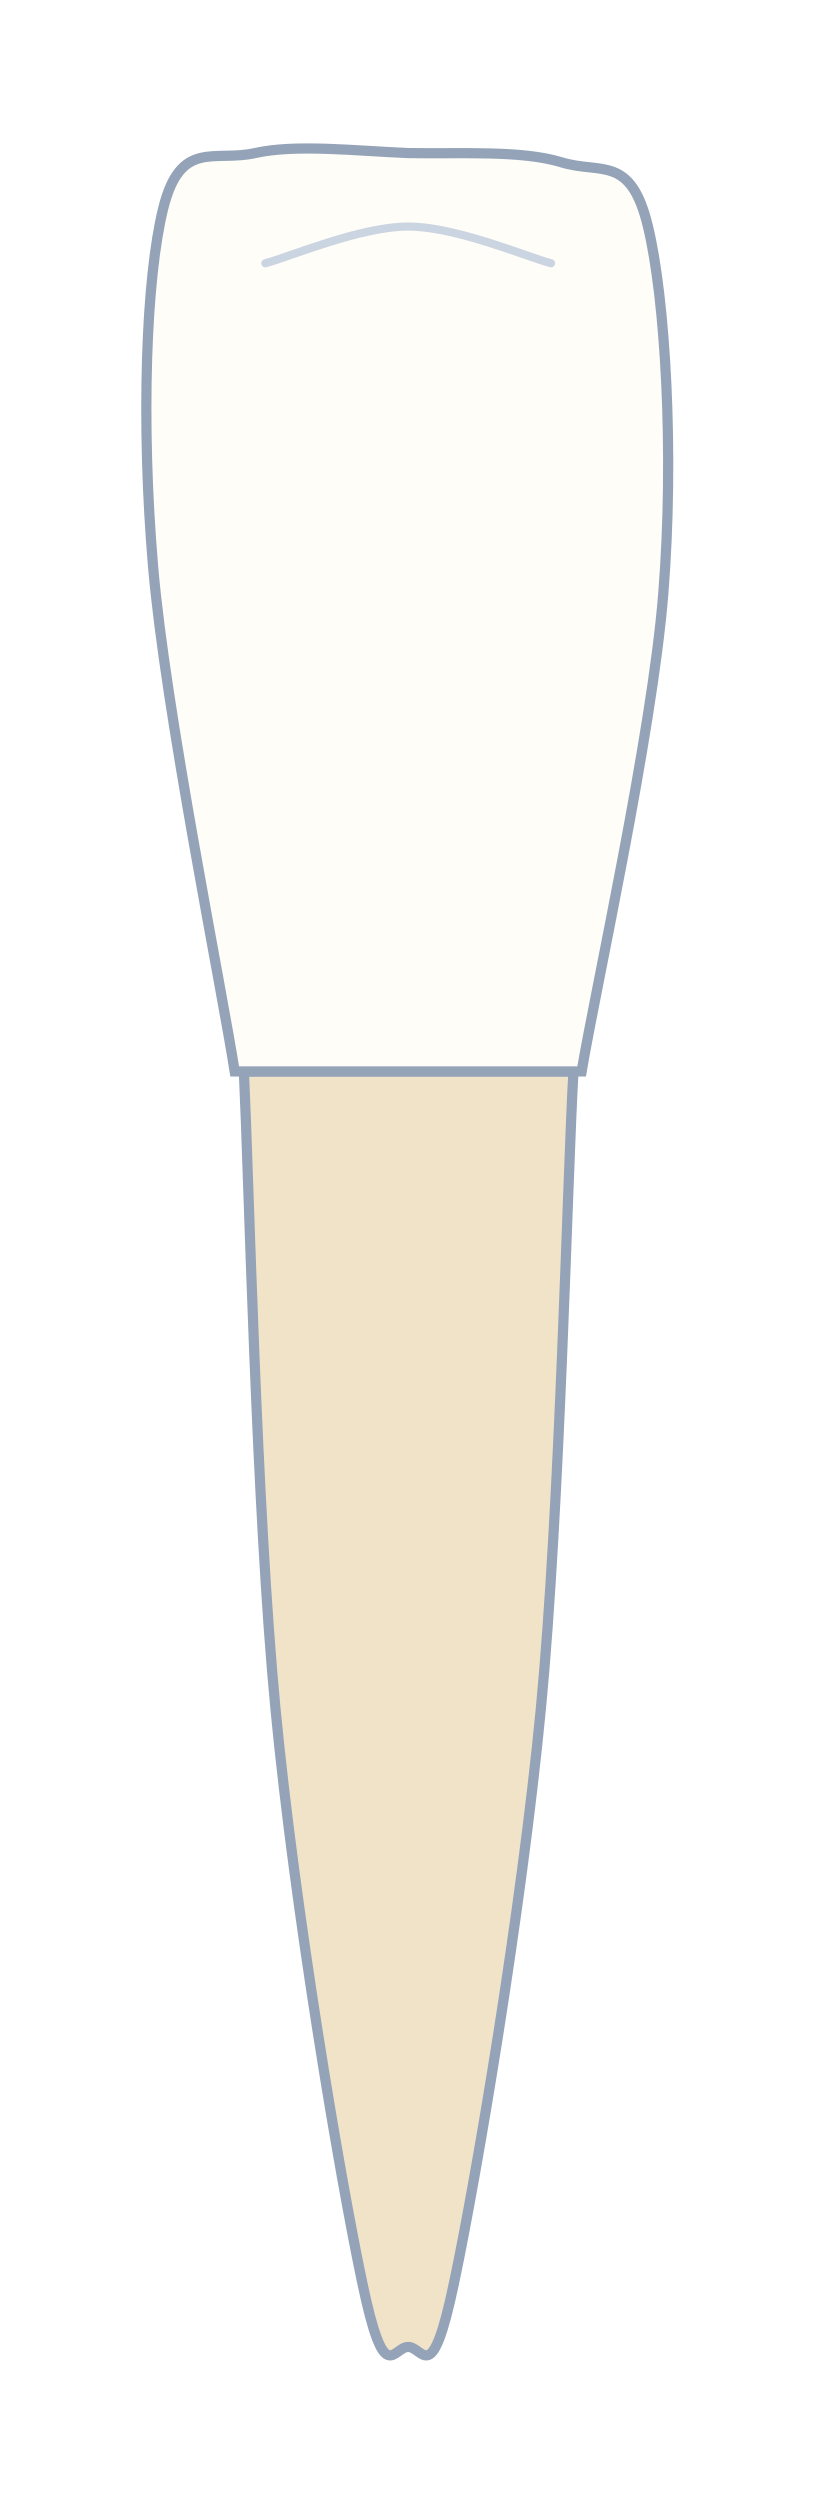
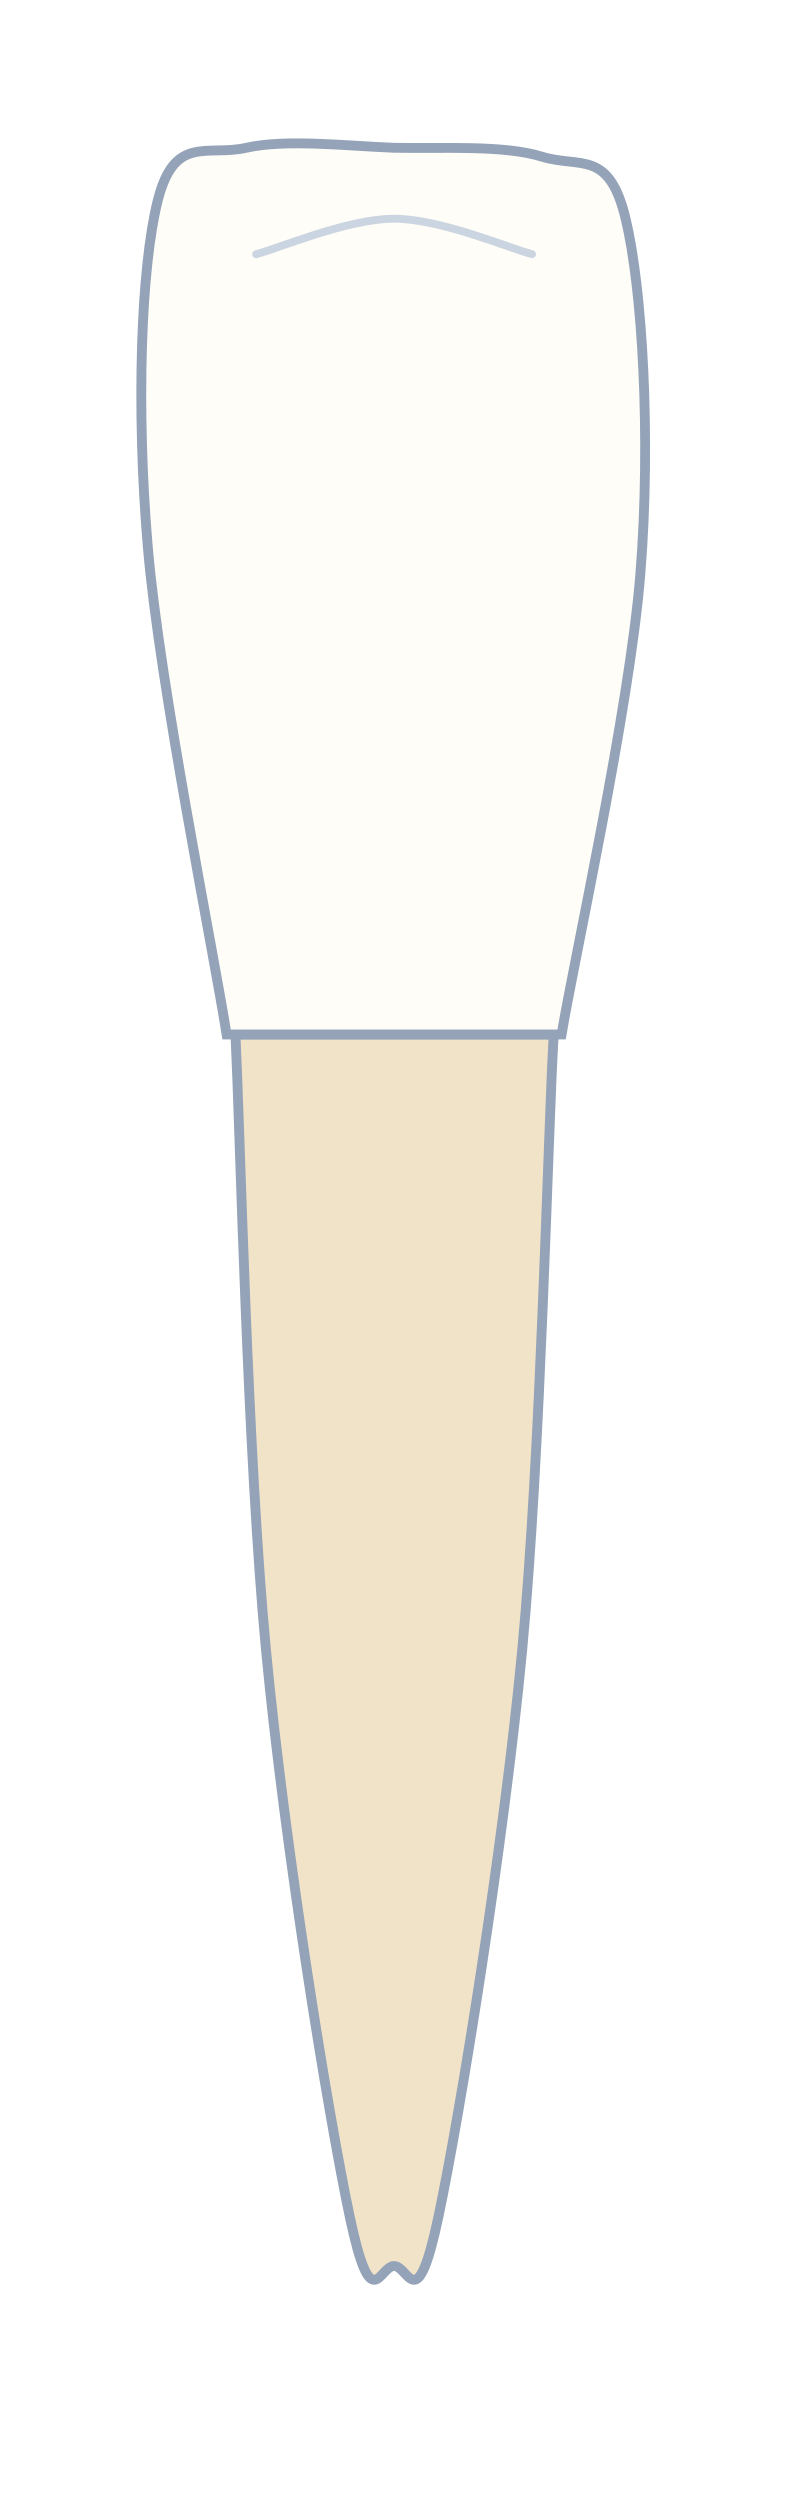
- <svg xmlns="http://www.w3.org/2000/svg" viewBox="0 0 96 294" width="96" height="294">
+ <svg xmlns="http://www.w3.org/2000/svg" viewBox="0 0 96 304.5" width="96" height="304.5">
  <g id="tooth-31" data-fdi="31">
    <g transform="matrix(12 0 0 -12 48 126)">
-       <path d="M -1.61 0 C -1.56 -1.04 -1.49 -4.27 -1.3 -6.25 C -1.11 -8.23 -0.67 -10.83 -0.45 -11.87 C -0.23 -12.92 -0.15 -12.5 0 -12.5 C 0.15 -12.5 0.23 -12.92 0.45 -11.87 C 0.67 -10.83 1.11 -8.23 1.3 -6.25 C 1.49 -4.27 1.56 -1.04 1.62 0 Z" fill="#f1e3c8" stroke="#94a3b8" stroke-width="1.2" vector-effect="non-scaling-stroke" />
+       <path d="M -1.61 0 C -1.56 -1.04 -1.49 -4.25 -1.3 -6.25 C -1.11 -8.25 -0.67 -10.96 -0.45 -12 C -0.23 -13.04 -0.15 -12.5 0 -12.5 C 0.15 -12.5 0.23 -13.04 0.45 -12 C 0.67 -10.96 1.11 -8.25 1.3 -6.25 C 1.49 -4.25 1.56 -1.04 1.62 0 Z" fill="#f1e3c8" stroke="#94a3b8" stroke-width="1.2" vector-effect="non-scaling-stroke" />
      <path d="M -1.7 0 C -1.83 0.83 -2.38 3.54 -2.5 4.95 C -2.62 6.36 -2.57 7.78 -2.4 8.46 C -2.23 9.14 -1.9 8.91 -1.5 9 C -1.1 9.09 -0.5 9.02 0 9 C 0.5 8.99 1.11 9.03 1.5 8.91 C 1.89 8.79 2.18 8.99 2.35 8.28 C 2.52 7.58 2.61 6.06 2.5 4.68 C 2.39 3.3 1.83 0.78 1.7 0 Z" fill="#fffdf7" stroke="#94a3b8" stroke-width="1.2" vector-effect="non-scaling-stroke" />
      <path d="M -1.4 7.92 C -1.17 7.98 -0.47 8.28 0 8.28 C 0.47 8.28 1.17 7.98 1.4 7.92" fill="none" stroke="#cbd5e1" stroke-width="0.96" stroke-linecap="round" vector-effect="non-scaling-stroke" />
    </g>
  </g>
</svg>
